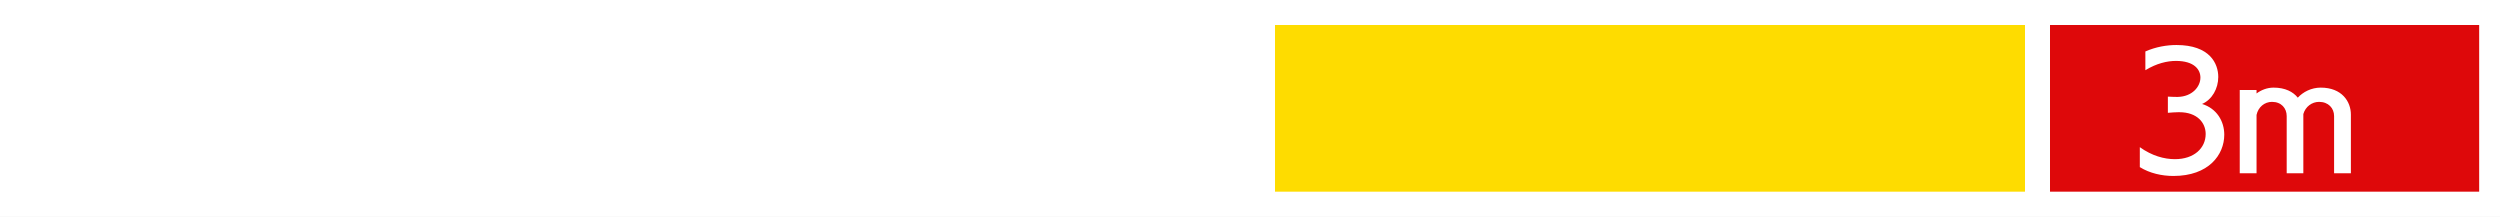
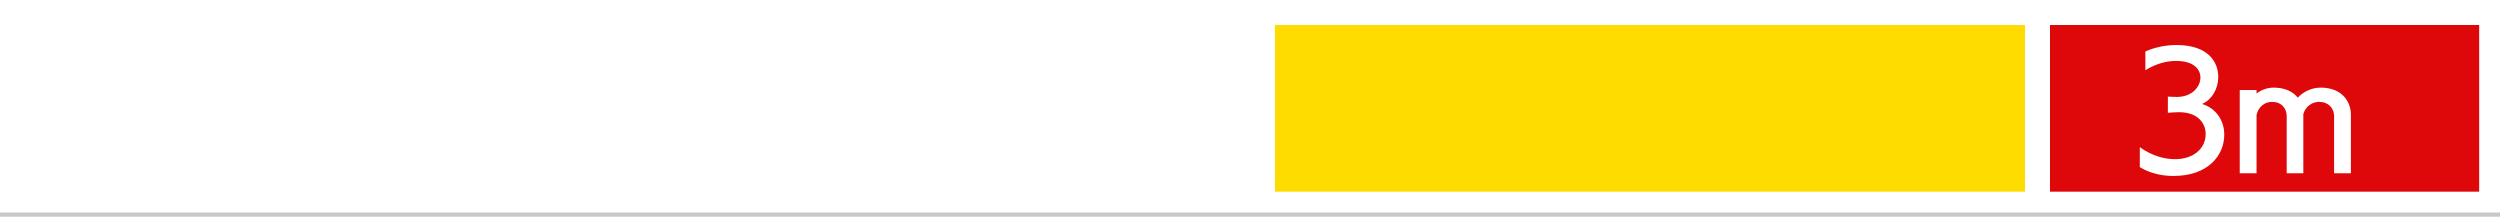
<svg xmlns="http://www.w3.org/2000/svg" width="600" height="52" viewBox="0 0 600 52" fill="none">
-   <rect width="600" height="52" fill="white" />
+   <mask id="path-1-inside-1_10_206" fill="white">
+     <path d="M0 0H600V52H0V0Z" />
+   </mask>
+   <path d="M0 0H600V52H0V0Z" fill="white" />
+   <path d="M600 52V51H0V52V53H600V52Z" fill="#C8C8C8" mask="url(#path-1-inside-1_10_206)" />
  <rect x="306" y="6" width="180" height="40" fill="#FEDC00" />
  <rect x="492" y="6" width="103" height="40" fill="#DE080A" />
  <path d="M513.557 40.108V35.32C516.473 37.408 519.425 38.2 521.981 38.2C526.589 38.2 529.361 35.536 529.361 32.152C529.361 29.452 527.309 26.932 523.061 26.932H522.773C522.377 26.932 520.901 27.004 520.289 27.076V23.188C521.225 23.26 522.305 23.26 522.665 23.26C526.121 23.188 528.101 20.812 528.101 18.616C528.101 16.708 526.625 14.62 522.233 14.62C520.145 14.62 517.589 15.196 514.889 16.852V12.352C517.409 11.236 520.037 10.804 522.341 10.804C530.369 10.804 532.385 15.268 532.385 18.472C532.385 21.244 530.909 23.908 528.497 24.952C532.025 26.032 533.825 29.092 533.825 32.332C533.825 37.156 530.081 42.232 521.621 42.232C518.849 42.232 515.933 41.584 513.557 40.108ZM564.214 41.584H560.182V27.868C560.182 25.96 558.814 24.448 556.582 24.448C554.854 24.448 553.306 25.6 552.802 27.364V41.584H548.806V27.868C548.806 25.96 547.51 24.448 545.278 24.448C543.478 24.448 541.966 25.708 541.57 27.58V41.584H537.538V21.604H541.57V22.432C542.686 21.604 544.09 21.028 545.674 21.028C548.446 21.028 550.354 22.036 551.47 23.44C552.73 22.072 554.71 21.028 556.978 21.028C562.054 21.028 564.214 24.376 564.214 27.508V41.584Z" fill="white" />
</svg>
